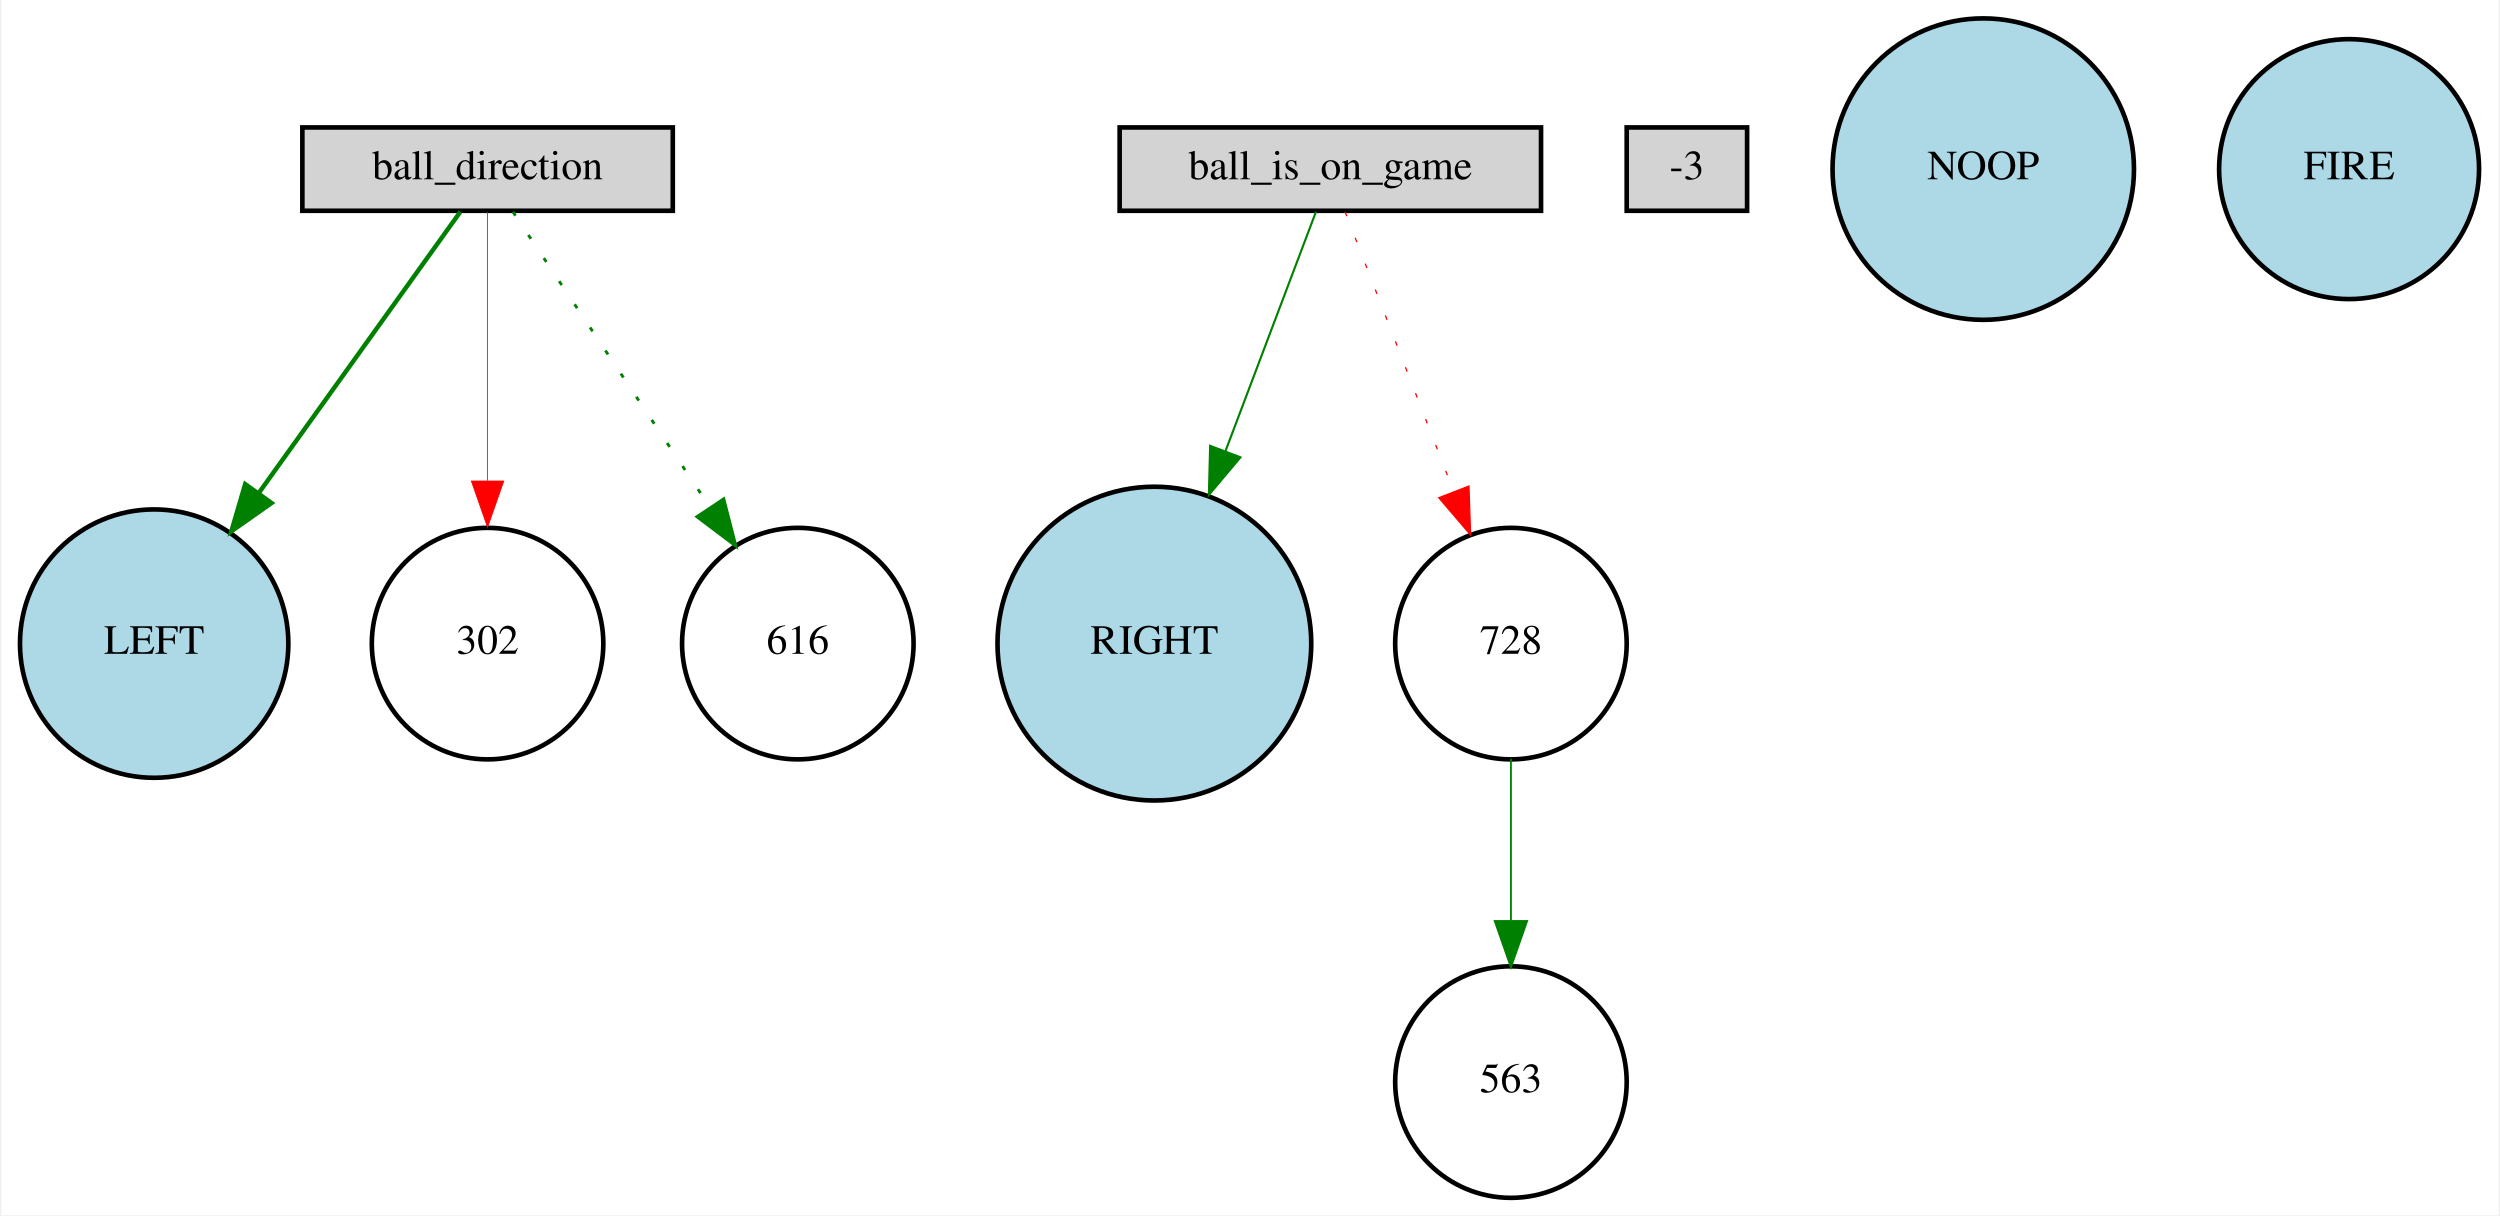
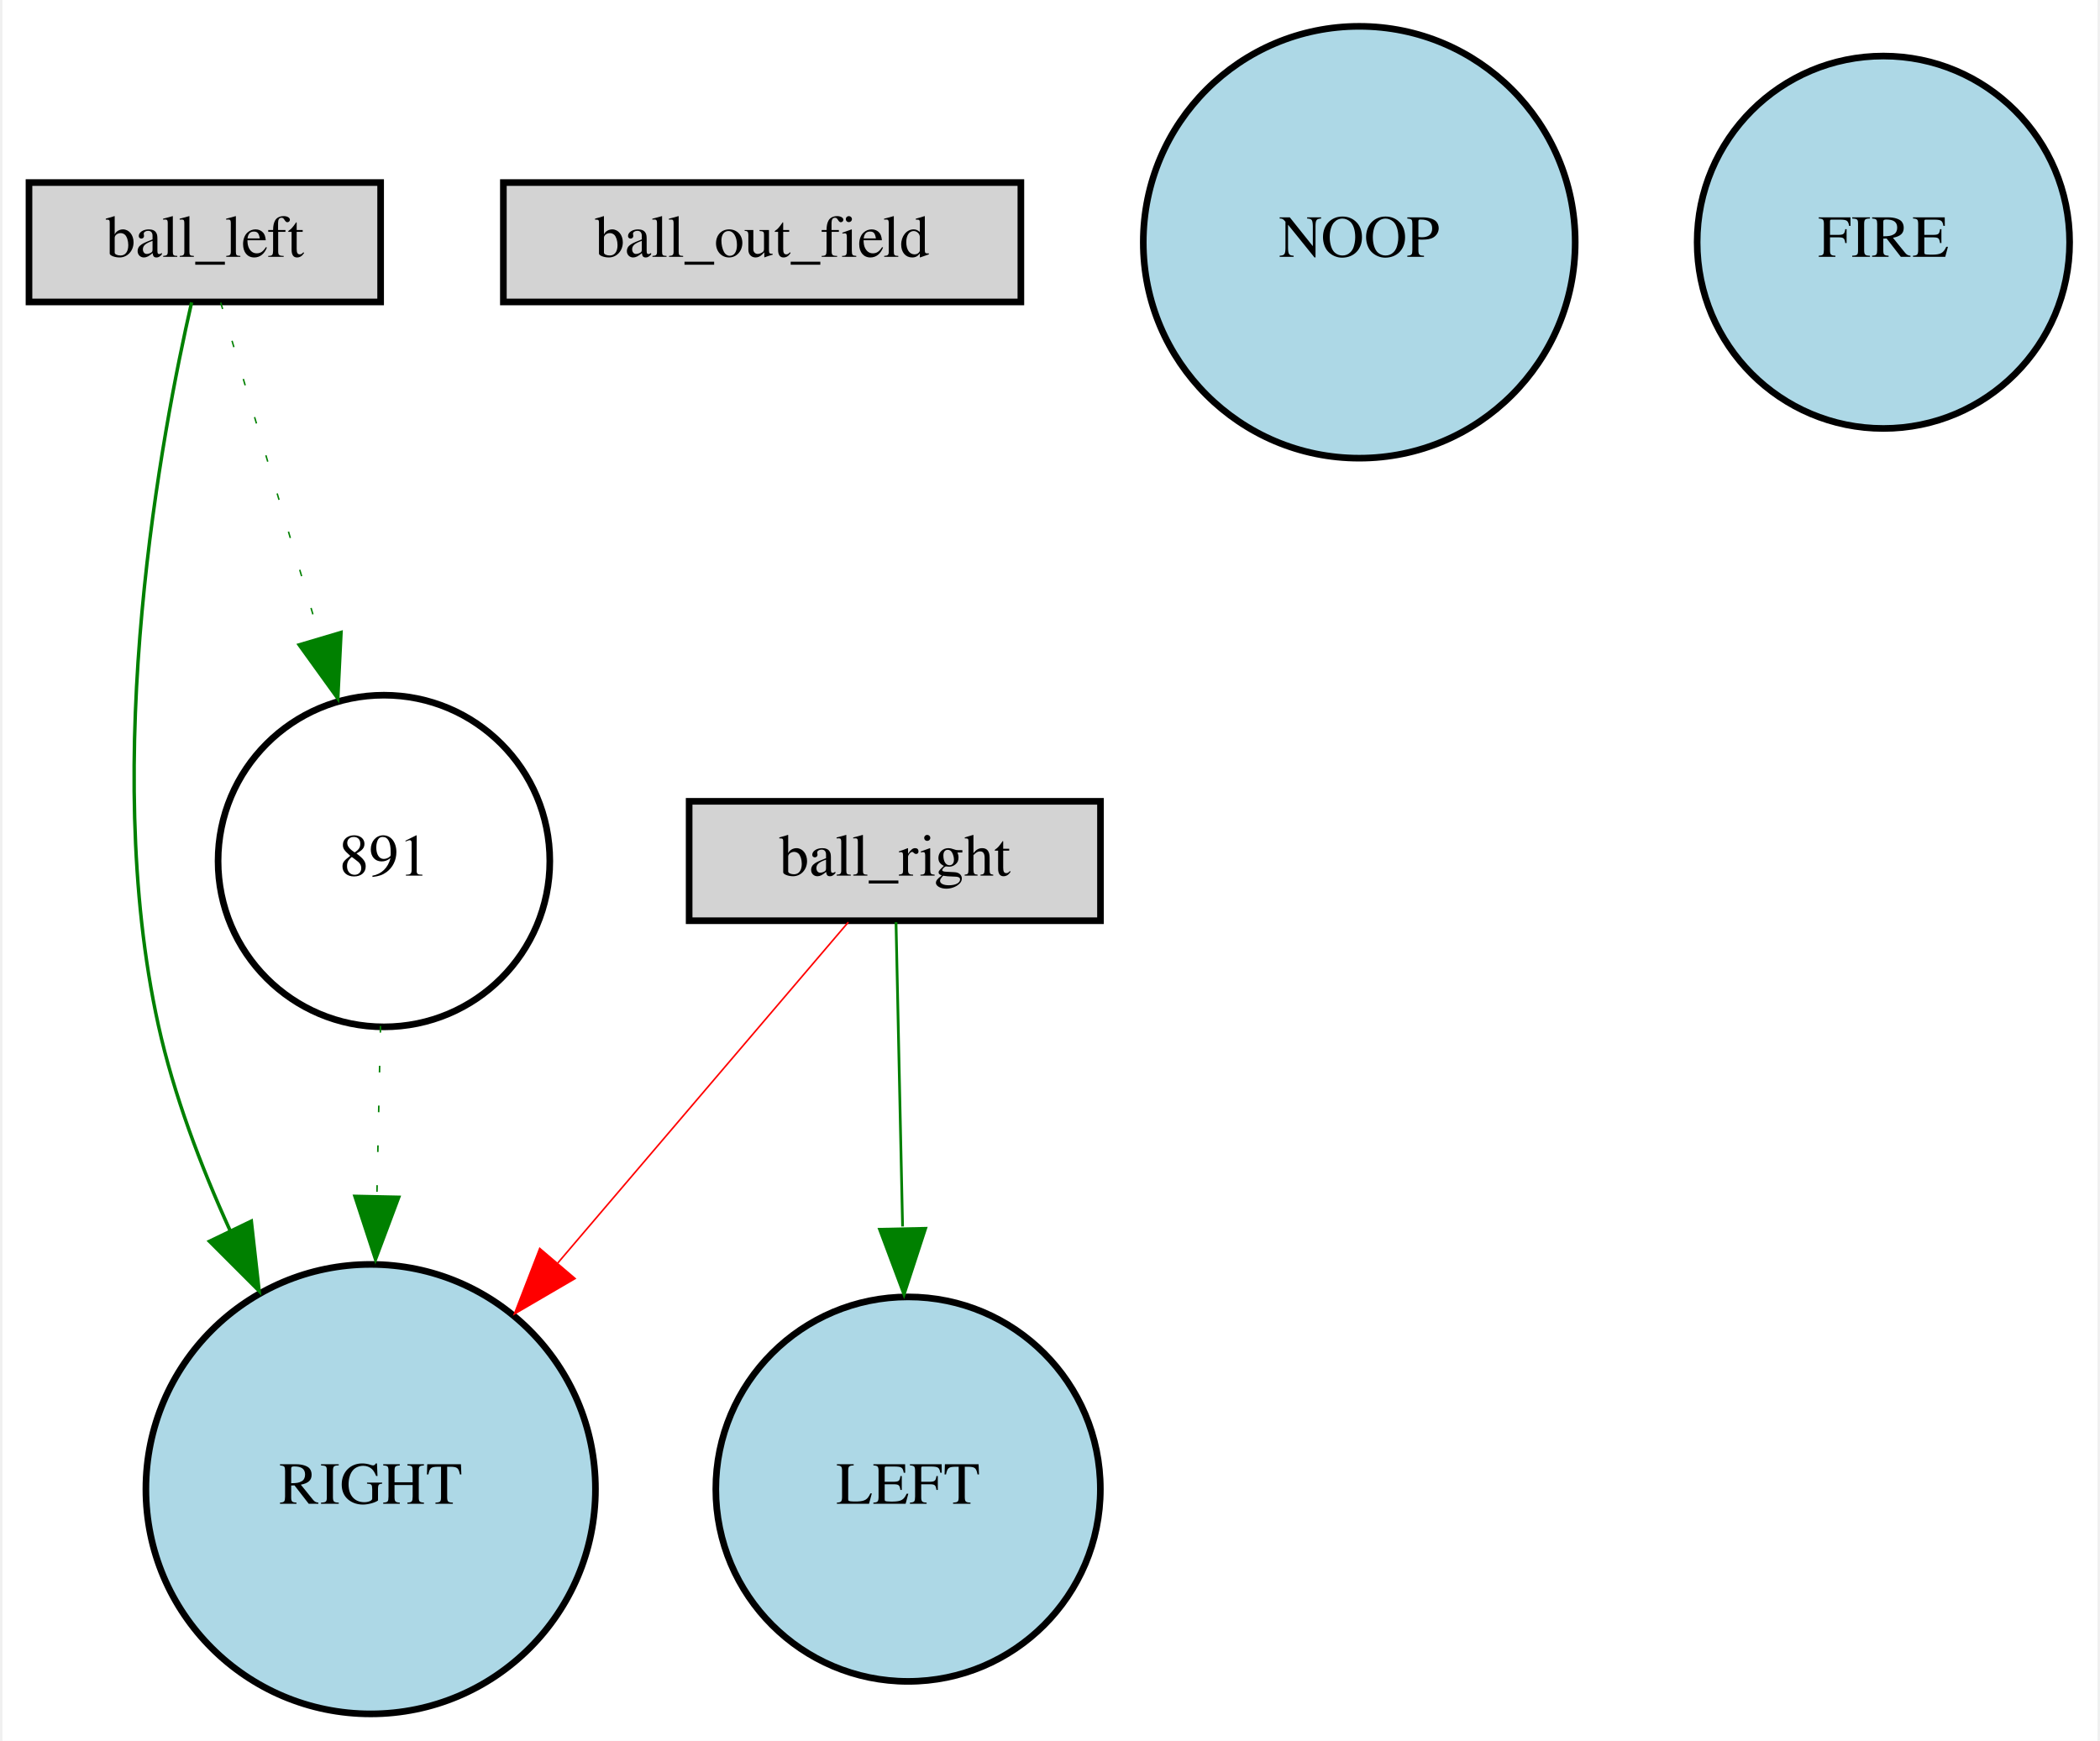
- <svg xmlns="http://www.w3.org/2000/svg" width="539pt" height="262pt" viewBox="0.00 0.00 539.28 262.43">
+ <svg xmlns="http://www.w3.org/2000/svg" width="316pt" height="262pt" viewBox="0.00 0.00 315.78 262.43">
  <g id="graph0" class="graph" transform="scale(1 1) rotate(0) translate(4 258.43)">
-     <polygon fill="white" stroke="transparent" points="-4,4 -4,-258.43 535.28,-258.43 535.28,4 -4,4" />
+     <polygon fill="white" stroke="transparent" points="-4,4 -4,-258.43 311.78,-258.43 311.78,4 -4,4" />
    <g id="node1" class="node">
-       <polygon fill="lightgray" stroke="black" points="140.99,-230.91 60.99,-230.91 60.99,-212.91 140.99,-212.91 140.99,-230.91" />
-       <text text-anchor="middle" x="100.99" y="-219.71" font-family="Times,serif" font-size="9.00">ball_direction</text>
+       <polygon fill="lightgray" stroke="black" points="53,-230.91 0,-230.91 0,-212.91 53,-212.91 53,-230.91" />
+       <text text-anchor="middle" x="26.5" y="-219.71" font-family="Times,serif" font-size="9.00">ball_left</text>
+     </g>
+     <g id="node6" class="node">
+       <ellipse fill="lightblue" stroke="black" cx="51.5" cy="-33.94" rx="33.88" ry="33.88" />
+       <text text-anchor="middle" x="51.5" y="-31.74" font-family="Times,serif" font-size="9.00">RIGHT</text>
+     </g>
+     <g id="edge2" class="edge">
+       <path fill="none" stroke="green" stroke-width="0.52" d="M24.51,-212.84C20.12,-193.68 10.64,-144.03 19.5,-103.88 21.81,-93.43 25.86,-82.69 30.33,-72.88" />
+       <polygon fill="green" stroke="green" stroke-width="0.52" points="33.51,-74.34 34.69,-63.81 27.2,-71.3 33.51,-74.34" />
+     </g>
+     <g id="node8" class="node">
+       <ellipse fill="white" stroke="black" cx="53.5" cy="-128.63" rx="25" ry="25" />
+       <text text-anchor="middle" x="53.5" y="-126.43" font-family="Times,serif" font-size="9.00">891</text>
+     </g>
+     <g id="edge3" class="edge">
+       <path fill="none" stroke="green" stroke-width="0.22" stroke-dasharray="1,5" d="M28.9,-212.81C32.23,-201.54 38.46,-180.49 43.81,-162.38" />
+       <polygon fill="green" stroke="green" stroke-width="0.22" points="47.19,-163.29 46.67,-152.71 40.48,-161.3 47.19,-163.29" />
+     </g>
+     <g id="node2" class="node">
+       <polygon fill="lightgray" stroke="black" points="161.5,-137.63 99.5,-137.63 99.5,-119.63 161.5,-119.63 161.5,-137.63" />
+       <text text-anchor="middle" x="130.5" y="-126.43" font-family="Times,serif" font-size="9.00">ball_right</text>
+     </g>
+     <g id="edge5" class="edge">
+       <path fill="none" stroke="red" stroke-width="0.24" d="M123.49,-119.41C113.71,-107.93 95.4,-86.45 79.7,-68.03" />
+       <polygon fill="red" stroke="red" stroke-width="0.24" points="82.31,-65.69 73.16,-60.35 76.98,-70.23 82.31,-65.69" />
    </g>
    <g id="node7" class="node">
-       <ellipse fill="lightblue" stroke="black" cx="28.99" cy="-119.44" rx="28.98" ry="28.98" />
-       <text text-anchor="middle" x="28.99" y="-117.24" font-family="Times,serif" font-size="9.00">LEFT</text>
+       <ellipse fill="lightblue" stroke="black" cx="132.5" cy="-33.94" rx="28.98" ry="28.98" />
+       <text text-anchor="middle" x="132.5" y="-31.74" font-family="Times,serif" font-size="9.00">LEFT</text>
    </g>
    <g id="edge1" class="edge">
-       <path fill="none" stroke="green" stroke-width="0.97" d="M95.1,-212.68C85.67,-199.53 66.71,-173.07 51.5,-151.85" />
-       <polygon fill="green" stroke="green" stroke-width="0.97" points="54.34,-149.8 45.67,-143.71 48.65,-153.88 54.34,-149.8" />
+       <path fill="none" stroke="green" stroke-width="0.41" d="M130.68,-119.41C130.9,-109.06 131.3,-90.58 131.67,-73.54" />
+       <polygon fill="green" stroke="green" stroke-width="0.41" points="135.17,-73.27 131.89,-63.2 128.18,-73.12 135.17,-73.27" />
    </g>
-     <g id="node8" class="node">
-       <ellipse fill="white" stroke="black" cx="100.99" cy="-119.44" rx="25" ry="25" />
-       <text text-anchor="middle" x="100.99" y="-117.24" font-family="Times,serif" font-size="9.00">302</text>
+     <g id="node3" class="node">
+       <polygon fill="lightgray" stroke="black" points="149.5,-230.91 71.5,-230.91 71.5,-212.91 149.5,-212.91 149.5,-230.91" />
+       <text text-anchor="middle" x="110.5" y="-219.71" font-family="Times,serif" font-size="9.00">ball_out_field</text>
    </g>
-     <g id="edge3" class="edge">
-       <path fill="none" stroke="red" stroke-width="0.18" d="M100.99,-212.68C100.99,-200.1 100.99,-175.33 100.99,-154.62" />
-       <polygon fill="red" stroke="red" stroke-width="0.18" points="104.49,-154.55 100.99,-144.55 97.49,-154.55 104.49,-154.55" />
+     <g id="node4" class="node">
+       <ellipse fill="lightblue" stroke="black" cx="200.5" cy="-221.91" rx="32.55" ry="32.55" />
+       <text text-anchor="middle" x="200.5" y="-219.71" font-family="Times,serif" font-size="9.00">NOOP</text>
    </g>
-     <g id="node10" class="node">
-       <ellipse fill="white" stroke="black" cx="167.99" cy="-119.44" rx="25" ry="25" />
-       <text text-anchor="middle" x="167.99" y="-117.24" font-family="Times,serif" font-size="9.00">616</text>
+     <g id="node5" class="node">
+       <ellipse fill="lightblue" stroke="black" cx="279.5" cy="-221.91" rx="28.07" ry="28.07" />
+       <text text-anchor="middle" x="279.5" y="-219.71" font-family="Times,serif" font-size="9.00">FIRE</text>
    </g>
    <g id="edge4" class="edge">
-       <path fill="none" stroke="green" stroke-width="0.62" stroke-dasharray="1,5" d="M106.47,-212.68C115.65,-198.93 134.53,-170.62 148.96,-148.97" />
-       <polygon fill="green" stroke="green" stroke-width="0.62" points="152,-150.72 154.64,-140.46 146.18,-146.84 152,-150.72" />
-     </g>
-     <g id="node2" class="node">
-       <polygon fill="lightgray" stroke="black" points="328.49,-230.91 237.49,-230.91 237.49,-212.91 328.49,-212.91 328.49,-230.91" />
-       <text text-anchor="middle" x="282.99" y="-219.71" font-family="Times,serif" font-size="9.00">ball_is_on_game</text>
-     </g>
-     <g id="node6" class="node">
-       <ellipse fill="lightblue" stroke="black" cx="244.99" cy="-119.44" rx="33.88" ry="33.88" />
-       <text text-anchor="middle" x="244.99" y="-117.24" font-family="Times,serif" font-size="9.00">RIGHT</text>
-     </g>
-     <g id="edge2" class="edge">
-       <path fill="none" stroke="green" stroke-width="0.46" d="M279.88,-212.68C275.61,-201.38 267.61,-180.25 260.36,-161.06" />
-       <polygon fill="green" stroke="green" stroke-width="0.46" points="263.57,-159.67 256.76,-151.56 257.03,-162.15 263.57,-159.67" />
-     </g>
-     <g id="node11" class="node">
-       <ellipse fill="white" stroke="black" cx="321.99" cy="-119.44" rx="25" ry="25" />
-       <text text-anchor="middle" x="321.99" y="-117.24" font-family="Times,serif" font-size="9.00">728</text>
-     </g>
-     <g id="edge5" class="edge">
-       <path fill="none" stroke="red" stroke-width="0.28" stroke-dasharray="1,5" d="M286.18,-212.68C291.24,-199.66 301.36,-173.58 309.56,-152.47" />
-       <polygon fill="red" stroke="red" stroke-width="0.28" points="312.92,-153.47 313.28,-142.89 306.4,-150.94 312.92,-153.47" />
-     </g>
-     <g id="node3" class="node">
-       <polygon fill="lightgray" stroke="black" points="372.99,-230.91 346.99,-230.91 346.99,-212.91 372.99,-212.91 372.99,-230.91" />
-       <text text-anchor="middle" x="359.99" y="-219.71" font-family="Times,serif" font-size="9.00">-3</text>
-     </g>
-     <g id="node4" class="node">
-       <ellipse fill="lightblue" stroke="black" cx="423.99" cy="-221.91" rx="32.55" ry="32.55" />
-       <text text-anchor="middle" x="423.99" y="-219.71" font-family="Times,serif" font-size="9.00">NOOP</text>
-     </g>
-     <g id="node5" class="node">
-       <ellipse fill="lightblue" stroke="black" cx="502.99" cy="-221.91" rx="28.07" ry="28.07" />
-       <text text-anchor="middle" x="502.99" y="-219.71" font-family="Times,serif" font-size="9.00">FIRE</text>
-     </g>
-     <g id="node9" class="node">
-       <ellipse fill="white" stroke="black" cx="321.99" cy="-24.75" rx="25" ry="25" />
-       <text text-anchor="middle" x="321.99" y="-22.55" font-family="Times,serif" font-size="9.00">563</text>
-     </g>
-     <g id="edge6" class="edge">
-       <path fill="none" stroke="green" stroke-width="0.4" d="M321.99,-94.57C321.99,-83.97 321.99,-71.31 321.99,-59.75" />
-       <polygon fill="green" stroke="green" stroke-width="0.4" points="325.49,-59.54 321.99,-49.54 318.49,-59.54 325.49,-59.54" />
+       <path fill="none" stroke="green" stroke-width="0.23" stroke-dasharray="1,5" d="M52.98,-103.76C52.82,-95.97 52.62,-87.07 52.44,-78.31" />
+       <polygon fill="green" stroke="green" stroke-width="0.23" points="55.93,-78.08 52.22,-68.16 48.93,-78.23 55.93,-78.08" />
    </g>
  </g>
</svg>
